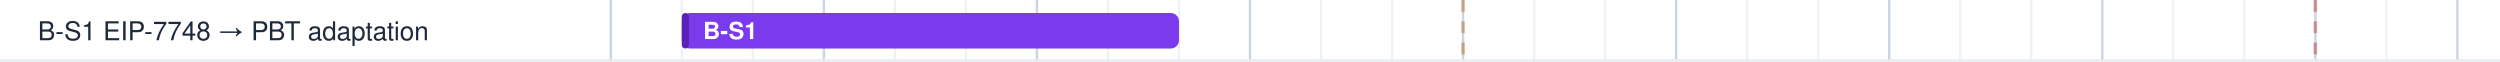
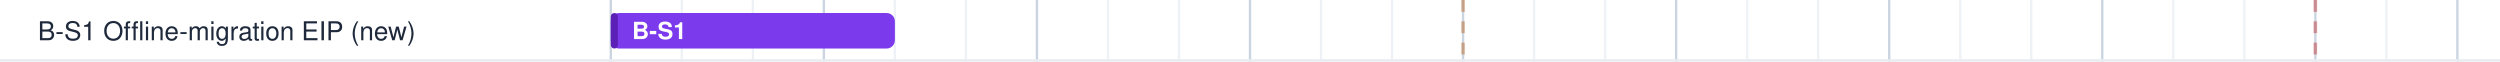
<svg xmlns="http://www.w3.org/2000/svg" width="1056" height="26" viewBox="0 0 1056 26" font-family="system-ui, -apple-system, 'Segoe UI', Helvetica, Arial, sans-serif">
  <rect x="0" y="0" width="1056" height="26" fill="#ffffff" />
  <line x1="258" y1="0" x2="258" y2="26" stroke="#cbd5e1" stroke-width="1" />
  <line x1="288" y1="0" x2="288" y2="26" stroke="#eef2f6" stroke-width="1" />
  <line x1="318" y1="0" x2="318" y2="26" stroke="#eef2f6" stroke-width="1" />
  <line x1="348" y1="0" x2="348" y2="26" stroke="#cbd5e1" stroke-width="1" />
  <line x1="378" y1="0" x2="378" y2="26" stroke="#eef2f6" stroke-width="1" />
  <line x1="408" y1="0" x2="408" y2="26" stroke="#eef2f6" stroke-width="1" />
  <line x1="438" y1="0" x2="438" y2="26" stroke="#cbd5e1" stroke-width="1" />
  <line x1="468" y1="0" x2="468" y2="26" stroke="#eef2f6" stroke-width="1" />
  <line x1="498" y1="0" x2="498" y2="26" stroke="#eef2f6" stroke-width="1" />
  <line x1="528" y1="0" x2="528" y2="26" stroke="#cbd5e1" stroke-width="1" />
  <line x1="558" y1="0" x2="558" y2="26" stroke="#eef2f6" stroke-width="1" />
  <line x1="588" y1="0" x2="588" y2="26" stroke="#eef2f6" stroke-width="1" />
  <line x1="618" y1="0" x2="618" y2="26" stroke="#cbd5e1" stroke-width="1" />
  <line x1="648" y1="0" x2="648" y2="26" stroke="#eef2f6" stroke-width="1" />
  <line x1="678" y1="0" x2="678" y2="26" stroke="#eef2f6" stroke-width="1" />
  <line x1="708" y1="0" x2="708" y2="26" stroke="#cbd5e1" stroke-width="1" />
  <line x1="738" y1="0" x2="738" y2="26" stroke="#eef2f6" stroke-width="1" />
  <line x1="768" y1="0" x2="768" y2="26" stroke="#eef2f6" stroke-width="1" />
  <line x1="798" y1="0" x2="798" y2="26" stroke="#cbd5e1" stroke-width="1" />
  <line x1="828" y1="0" x2="828" y2="26" stroke="#eef2f6" stroke-width="1" />
  <line x1="858" y1="0" x2="858" y2="26" stroke="#eef2f6" stroke-width="1" />
  <line x1="888" y1="0" x2="888" y2="26" stroke="#cbd5e1" stroke-width="1" />
  <line x1="918" y1="0" x2="918" y2="26" stroke="#eef2f6" stroke-width="1" />
  <line x1="948" y1="0" x2="948" y2="26" stroke="#eef2f6" stroke-width="1" />
  <line x1="978" y1="0" x2="978" y2="26" stroke="#cbd5e1" stroke-width="1" />
  <line x1="1008" y1="0" x2="1008" y2="26" stroke="#eef2f6" stroke-width="1" />
  <line x1="1038" y1="0" x2="1038" y2="26" stroke="#cbd5e1" stroke-width="1" />
  <line x1="618" y1="0" x2="618" y2="26" stroke="#b45309" stroke-width="1.5" stroke-dasharray="5 4" stroke-opacity="0.4" />
  <line x1="978" y1="0" x2="978" y2="26" stroke="#b91c1c" stroke-width="1.5" stroke-dasharray="5 4" stroke-opacity="0.4" />
  <line x1="0" y1="25.5" x2="1056" y2="25.5" stroke="#e8edf2" stroke-width="1" />
-   <text x="16" y="17.0" font-size="11" fill="#1e293b">B-S1  EIP-7748 → PBT adaptation</text>
-   <rect x="288" y="5.5" width="210" height="15" rx="3.5" fill="#7c3aed" />
-   <rect x="288" y="5.5" width="3" height="15" rx="1.5" fill="#5b21b6" />
-   <text x="297.0" y="16.5" font-size="10" font-weight="600" fill="#ffffff">B-S1</text>
+   <text x="16" y="17.0" font-size="11" fill="#1e293b">B-S1  Offline-migration EIP (new)</text>
+   <rect x="258" y="5.5" width="120" height="15" rx="3.5" fill="#7c3aed" />
+   <rect x="258" y="5.5" width="3" height="15" rx="1.5" fill="#5b21b6" />
+   <text x="267.0" y="16.5" font-size="10" font-weight="600" fill="#ffffff">B-S1</text>
</svg>
